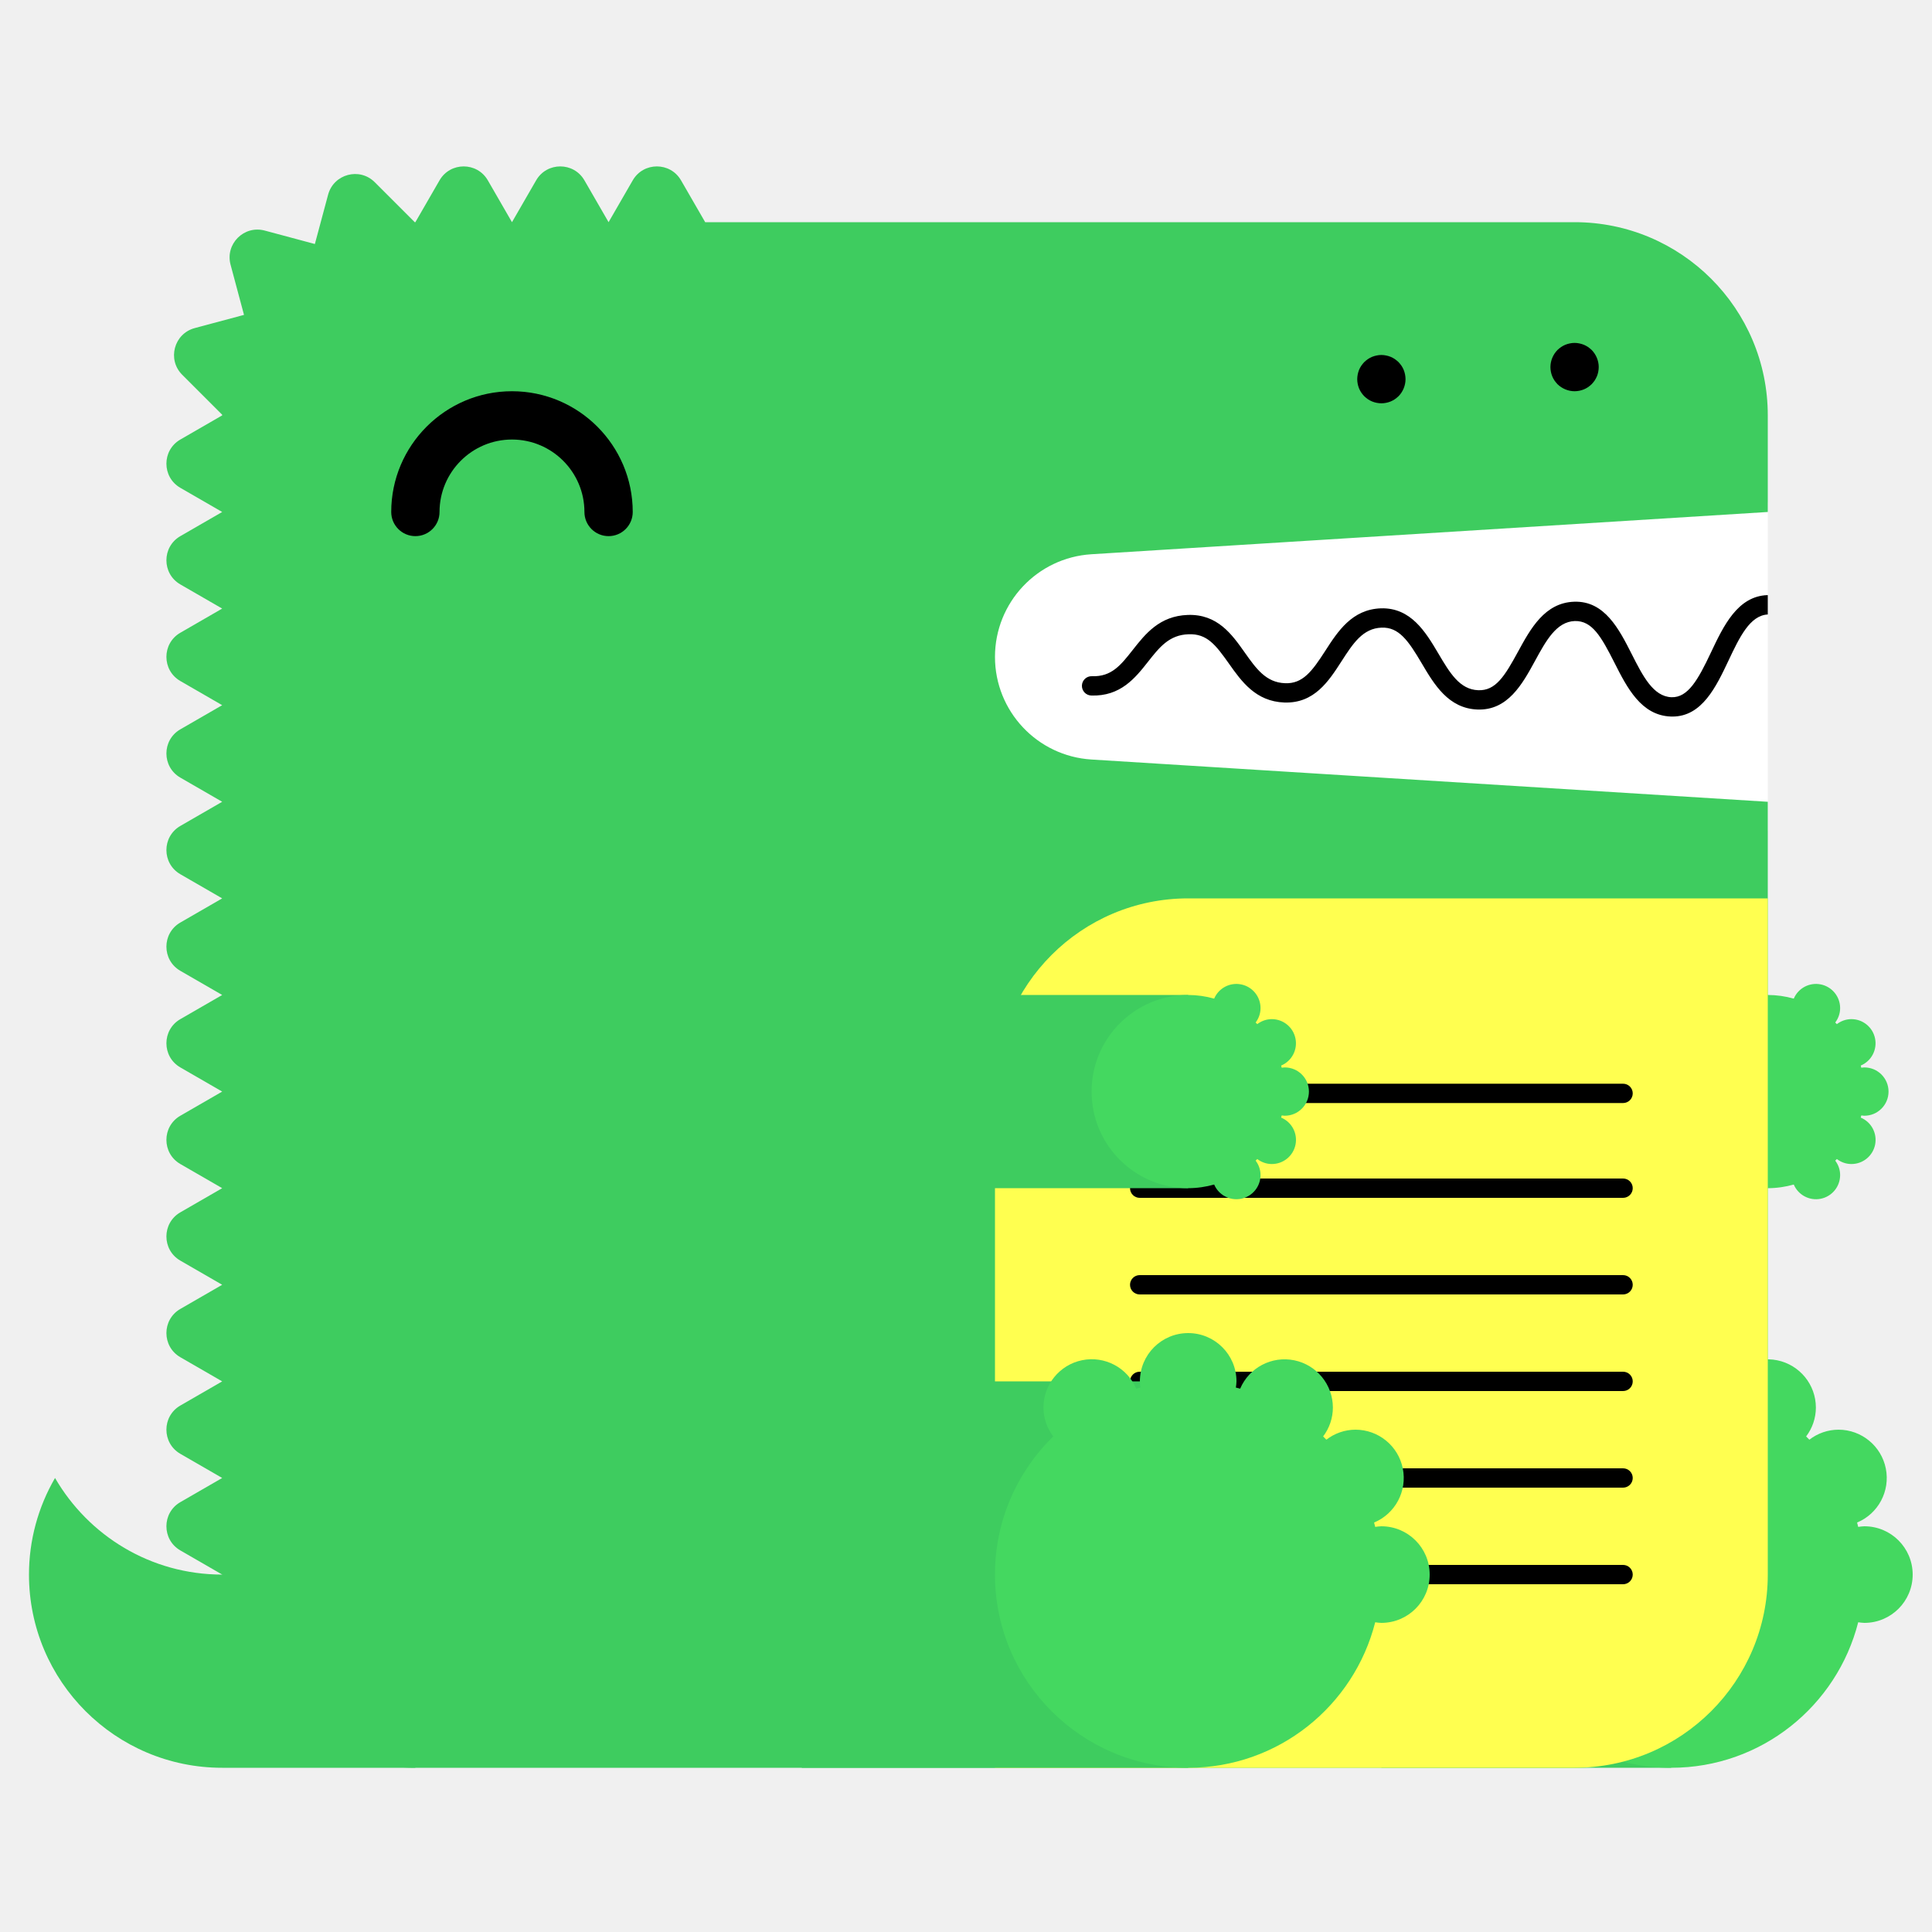
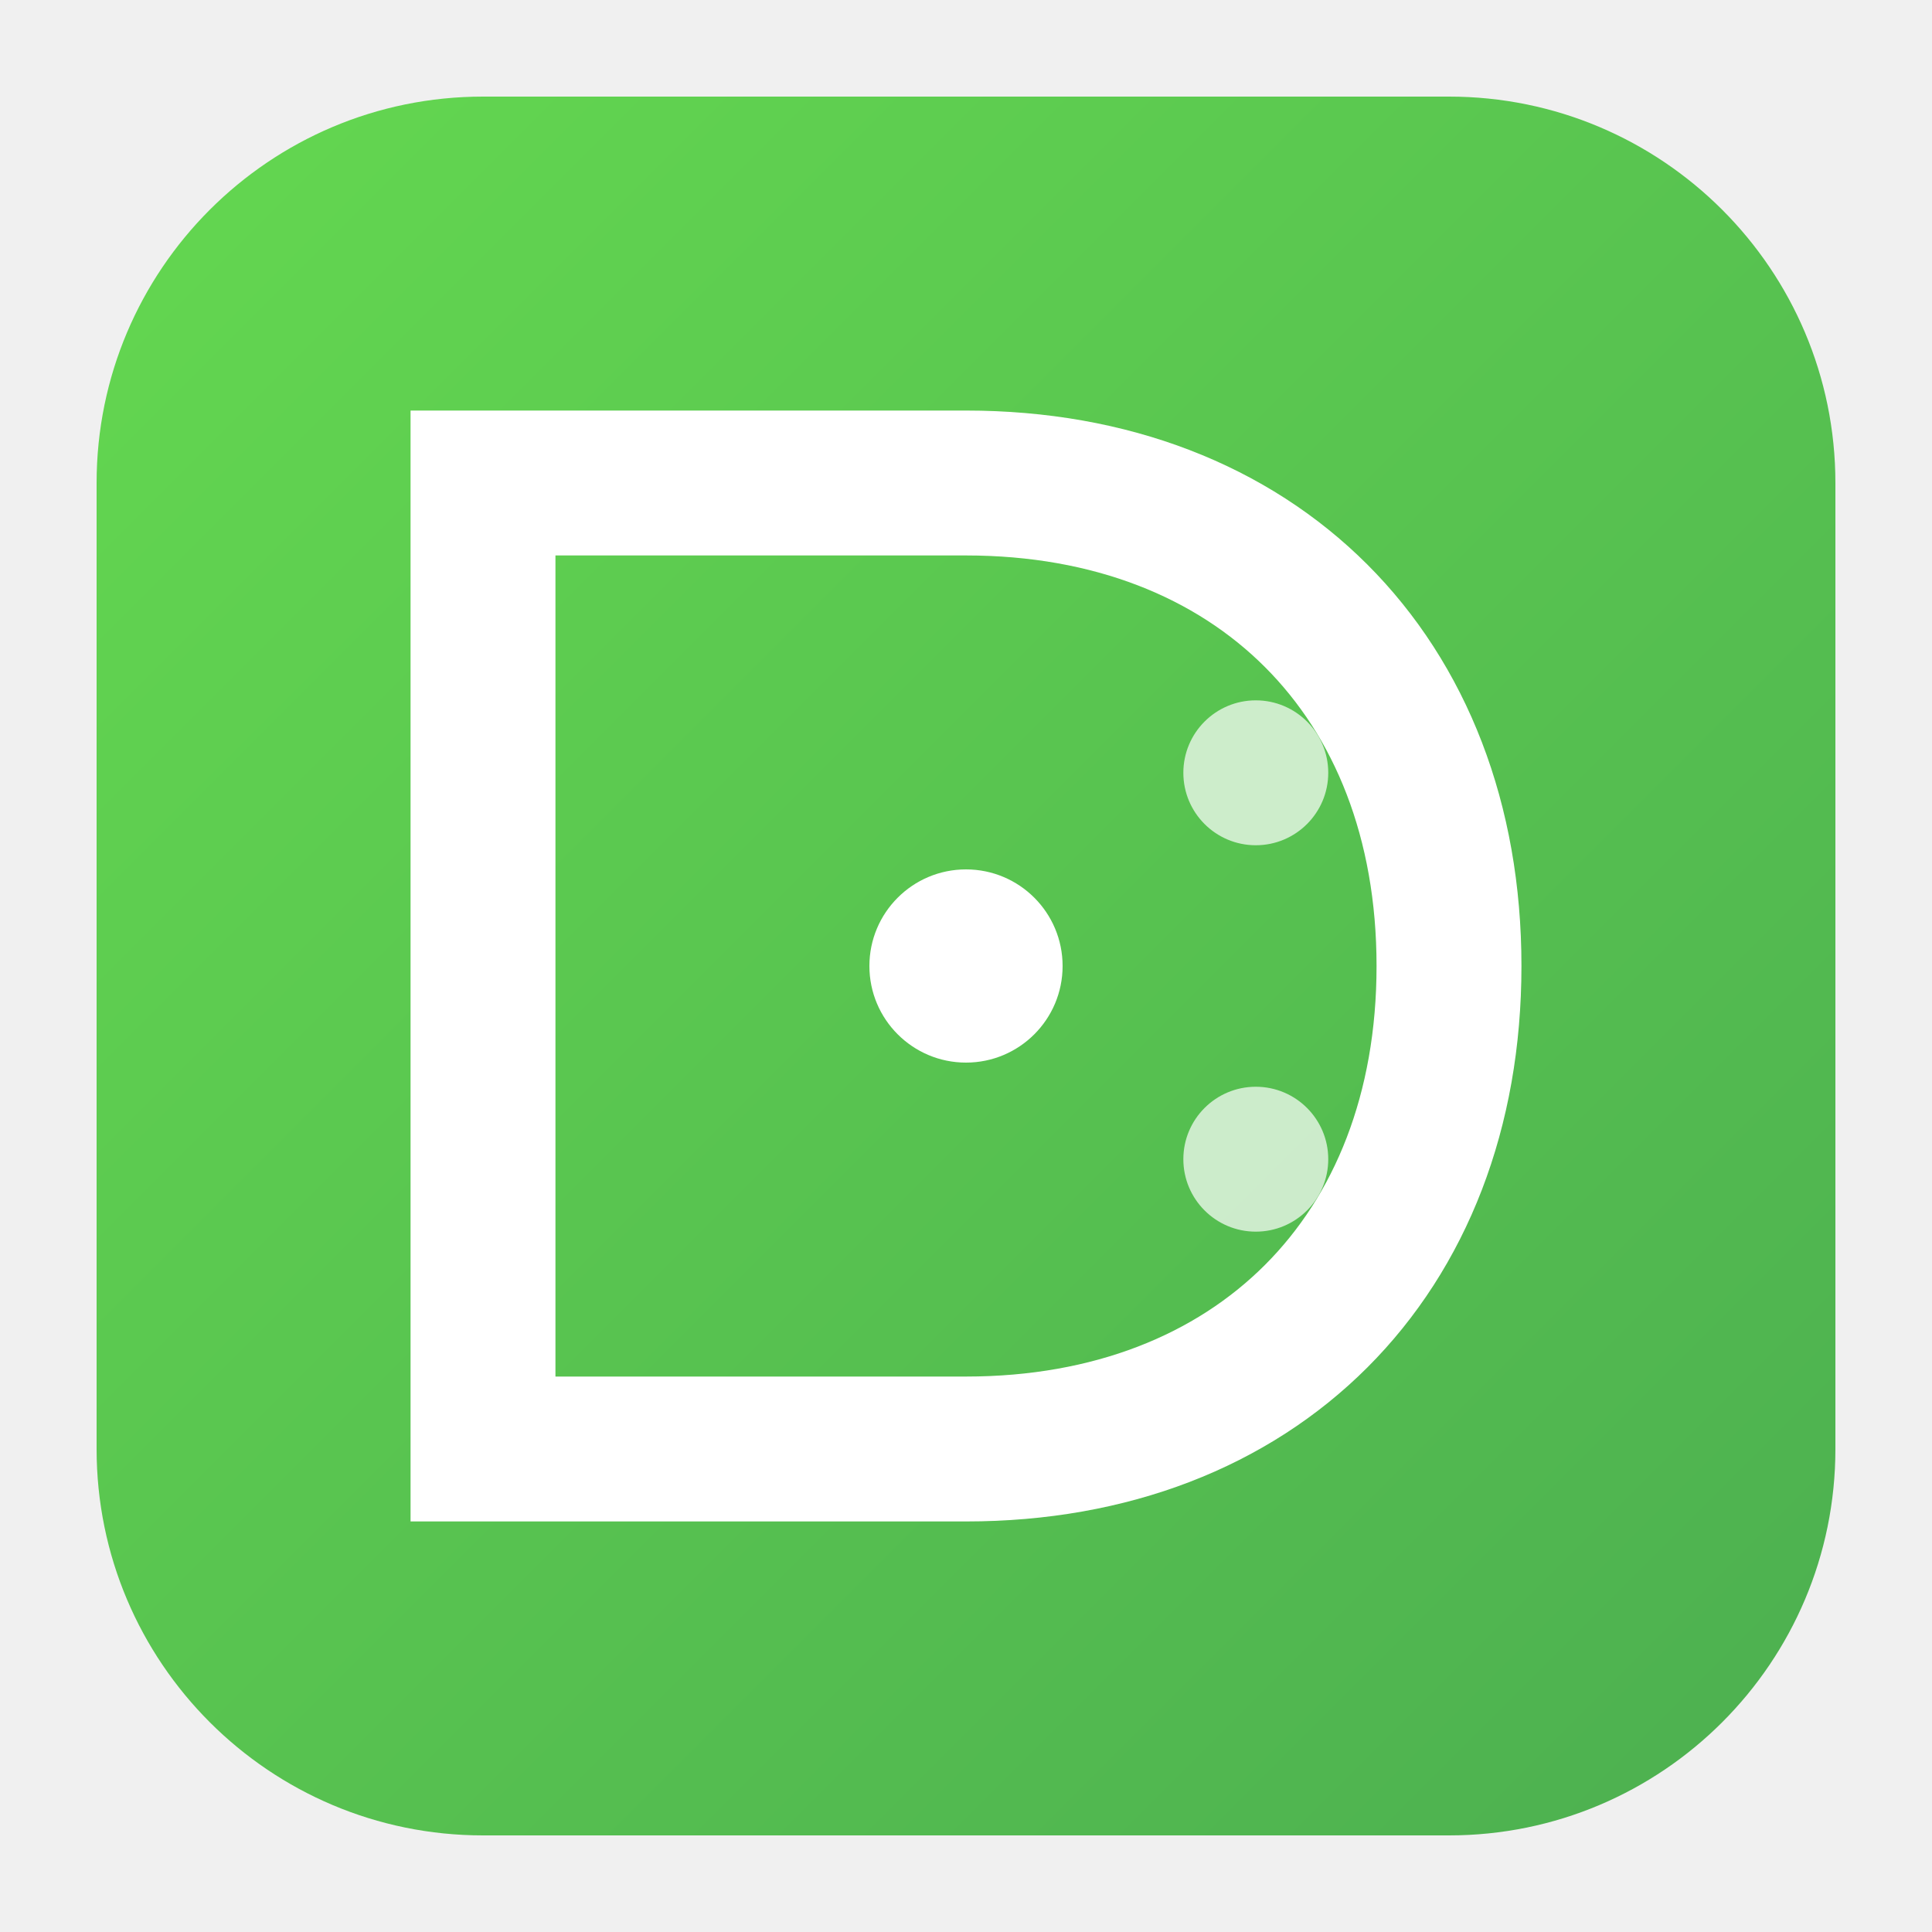
- <svg xmlns="http://www.w3.org/2000/svg" width="200" height="200" viewBox="0 0 200 200">
-   <g fill="none" fill-rule="evenodd">
-     <path fill="#FFF" d="M99 52h84v34H99z" />
-     <path d="M23 163c-7.398 0-13.843-4.027-17.303-10A19.886 19.886 0 0 0 3 163c0 11.046 8.954 20 20 20h20v-20H23z" fill="#3ECC5F" />
-     <path d="M112.98 57.376L183 53V43c0-11.046-8.954-20-20-20H73l-2.5-4.33c-1.112-1.925-3.889-1.925-5 0L63 23l-2.5-4.33c-1.111-1.925-3.889-1.925-5 0L53 23l-2.5-4.33c-1.111-1.925-3.889-1.925-5 0L43 23c-.022 0-.042.003-.065.003l-4.142-4.141c-1.57-1.571-4.252-.853-4.828 1.294l-1.369 5.104-5.192-1.392c-2.148-.575-4.111 1.389-3.535 3.536l1.39 5.193-5.102 1.367c-2.148.576-2.867 3.259-1.296 4.83l4.142 4.142c0 .021-.003.042-.003.064l-4.33 2.5c-1.925 1.111-1.925 3.889 0 5L23 53l-4.33 2.5c-1.925 1.111-1.925 3.889 0 5L23 63l-4.33 2.5c-1.925 1.111-1.925 3.889 0 5L23 73l-4.33 2.5c-1.925 1.111-1.925 3.889 0 5L23 83l-4.33 2.5c-1.925 1.111-1.925 3.889 0 5L23 93l-4.33 2.5c-1.925 1.111-1.925 3.889 0 5L23 103l-4.33 2.5c-1.925 1.111-1.925 3.889 0 5L23 113l-4.33 2.5c-1.925 1.111-1.925 3.889 0 5L23 123l-4.33 2.5c-1.925 1.111-1.925 3.889 0 5L23 133l-4.33 2.5c-1.925 1.111-1.925 3.889 0 5L23 143l-4.33 2.5c-1.925 1.111-1.925 3.889 0 5L23 153l-4.33 2.5c-1.925 1.111-1.925 3.889 0 5L23 163c0 11.046 8.954 20 20 20h120c11.046 0 20-8.954 20-20V83l-70.02-4.376A10.645 10.645 0 0 1 103 68c0-5.621 4.37-10.273 9.98-10.624" fill="#3ECC5F" />
-     <path fill="#3ECC5F" d="M143 183h30v-40h-30z" />
-     <path d="M193 158c-.219 0-.428.037-.639.064-.038-.15-.074-.301-.116-.451A5 5 0 0 0 190.32 148a4.96 4.96 0 0 0-3.016 1.036 26.531 26.531 0 0 0-.335-.336 4.955 4.955 0 0 0 1.011-2.987 5 5 0 0 0-9.599-1.959c-.148-.042-.297-.077-.445-.115.027-.211.064-.42.064-.639a5 5 0 0 0-5-5 5 5 0 0 0-5 5c0 .219.037.428.064.639-.148.038-.297.073-.445.115a4.998 4.998 0 0 0-9.599 1.959c0 1.125.384 2.151 1.011 2.987-3.717 3.632-6.031 8.693-6.031 14.3 0 11.046 8.954 20 20 20 9.339 0 17.16-6.41 19.361-15.064.211.027.42.064.639.064a5 5 0 0 0 5-5 5 5 0 0 0-5-5" fill="#44D860" />
-     <path fill="#3ECC5F" d="M153 123h30v-20h-30z" />
-     <path d="M193 115.5a2.5 2.5 0 1 0 0-5c-.109 0-.214.019-.319.032-.02-.075-.037-.15-.058-.225a2.501 2.501 0 0 0-.963-4.807c-.569 0-1.088.197-1.508.518a6.653 6.653 0 0 0-.168-.168c.314-.417.506-.931.506-1.494a2.5 2.5 0 0 0-4.8-.979A9.987 9.987 0 0 0 183 103c-5.522 0-10 4.478-10 10s4.478 10 10 10c.934 0 1.833-.138 2.69-.377a2.5 2.5 0 0 0 4.8-.979c0-.563-.192-1.077-.506-1.494.057-.055.113-.111.168-.168.42.321.939.518 1.508.518a2.5 2.5 0 0 0 .963-4.807c.021-.074.038-.15.058-.225.105.013.21.032.319.032" fill="#44D860" />
-     <path d="M63 55.5a2.5 2.5 0 0 1-2.5-2.5c0-4.136-3.364-7.5-7.5-7.5s-7.5 3.364-7.5 7.5a2.5 2.5 0 1 1-5 0c0-6.893 5.607-12.5 12.5-12.5S65.5 46.107 65.5 53a2.5 2.5 0 0 1-2.5 2.5" fill="#000" />
-     <path d="M103 183h60c11.046 0 20-8.954 20-20V93h-60c-11.046 0-20 8.954-20 20v70z" fill="#FFFF50" />
-     <path d="M168.02 124h-50.04a1 1 0 1 1 0-2h50.04a1 1 0 1 1 0 2m0 20h-50.04a1 1 0 1 1 0-2h50.04a1 1 0 1 1 0 2m0 20h-50.04a1 1 0 1 1 0-2h50.04a1 1 0 1 1 0 2m0-49.814h-50.04a1 1 0 1 1 0-2h50.04a1 1 0 1 1 0 2m0 19.814h-50.04a1 1 0 1 1 0-2h50.04a1 1 0 1 1 0 2m0 20h-50.04a1 1 0 1 1 0-2h50.04a1 1 0 1 1 0 2M183 61.611c-.012 0-.022-.006-.034-.005-3.09.105-4.552 3.196-5.842 5.923-1.346 2.85-2.387 4.703-4.093 4.647-1.889-.068-2.969-2.202-4.113-4.46-1.314-2.594-2.814-5.536-5.963-5.426-3.046.104-4.513 2.794-5.807 5.167-1.377 2.528-2.314 4.065-4.121 3.994-1.927-.07-2.951-1.805-4.136-3.813-1.321-2.236-2.848-4.75-5.936-4.664-2.994.103-4.465 2.385-5.763 4.4-1.373 2.13-2.335 3.428-4.165 3.351-1.973-.07-2.992-1.51-4.171-3.177-1.324-1.873-2.816-3.993-5.895-3.89-2.928.1-4.399 1.97-5.696 3.618-1.232 1.564-2.194 2.802-4.229 2.724a1 1 0 0 0-.072 2c3.017.101 4.545-1.8 5.872-3.487 1.177-1.496 2.193-2.787 4.193-2.855 1.926-.082 2.829 1.115 4.195 3.045 1.297 1.834 2.769 3.914 5.731 4.021 3.103.104 4.596-2.215 5.918-4.267 1.182-1.834 2.202-3.417 4.15-3.484 1.793-.067 2.769 1.35 4.145 3.681 1.297 2.197 2.766 4.686 5.787 4.796 3.125.108 4.634-2.62 5.949-5.035 1.139-2.088 2.214-4.06 4.119-4.126 1.793-.042 2.728 1.595 4.111 4.33 1.292 2.553 2.757 5.445 5.825 5.556l.169.003c3.064 0 4.518-3.075 5.805-5.794 1.139-2.41 2.217-4.68 4.067-4.773v-2z" fill="#000" />
-     <path fill="#3ECC5F" d="M83 183h40v-40H83z" />
-     <path d="M143 158c-.219 0-.428.037-.639.064-.038-.15-.074-.301-.116-.451A5 5 0 0 0 140.32 148a4.96 4.96 0 0 0-3.016 1.036 26.531 26.531 0 0 0-.335-.336 4.955 4.955 0 0 0 1.011-2.987 5 5 0 0 0-9.599-1.959c-.148-.042-.297-.077-.445-.115.027-.211.064-.42.064-.639a5 5 0 0 0-5-5 5 5 0 0 0-5 5c0 .219.037.428.064.639-.148.038-.297.073-.445.115a4.998 4.998 0 0 0-9.599 1.959c0 1.125.384 2.151 1.011 2.987-3.717 3.632-6.031 8.693-6.031 14.3 0 11.046 8.954 20 20 20 9.339 0 17.16-6.41 19.361-15.064.211.027.42.064.639.064a5 5 0 0 0 5-5 5 5 0 0 0-5-5" fill="#44D860" />
-     <path fill="#3ECC5F" d="M83 123h40v-20H83z" />
-     <path d="M133 115.5a2.5 2.5 0 1 0 0-5c-.109 0-.214.019-.319.032-.02-.075-.037-.15-.058-.225a2.501 2.501 0 0 0-.963-4.807c-.569 0-1.088.197-1.508.518a6.653 6.653 0 0 0-.168-.168c.314-.417.506-.931.506-1.494a2.5 2.5 0 0 0-4.8-.979A9.987 9.987 0 0 0 123 103c-5.522 0-10 4.478-10 10s4.478 10 10 10c.934 0 1.833-.138 2.69-.377a2.5 2.5 0 0 0 4.8-.979c0-.563-.192-1.077-.506-1.494.057-.055.113-.111.168-.168.42.321.939.518 1.508.518a2.5 2.5 0 0 0 .963-4.807c.021-.074.038-.15.058-.225.105.013.21.032.319.032" fill="#44D860" />
-     <path d="M143 41.75c-.16 0-.33-.02-.49-.05a2.52 2.52 0 0 1-.47-.14c-.15-.06-.29-.14-.431-.23-.13-.09-.259-.2-.38-.31-.109-.12-.219-.24-.309-.38s-.17-.28-.231-.43a2.619 2.619 0 0 1-.189-.96c0-.16.02-.33.05-.49.03-.16.08-.31.139-.47.061-.15.141-.29.231-.43.09-.13.2-.26.309-.38.121-.11.25-.22.38-.31.141-.09.281-.17.431-.23.149-.06.31-.11.47-.14.32-.07.65-.07.98 0 .159.03.32.08.47.14.149.06.29.14.43.23.13.09.259.2.38.31.11.12.22.25.31.38.09.14.17.28.23.43.06.16.11.31.14.47.029.16.05.33.05.49 0 .66-.271 1.31-.73 1.77-.121.11-.25.22-.38.31-.14.09-.281.17-.43.23a2.565 2.565 0 0 1-.96.19m20-1.25c-.66 0-1.3-.27-1.771-.73a3.802 3.802 0 0 1-.309-.38c-.09-.14-.17-.28-.231-.43a2.619 2.619 0 0 1-.189-.96c0-.66.27-1.3.729-1.77.121-.11.25-.22.38-.31.141-.09.281-.17.431-.23.149-.06.31-.11.47-.14.32-.07.66-.07.98 0 .159.03.32.08.47.14.149.06.29.14.43.23.13.09.259.2.38.31.459.47.73 1.11.73 1.77 0 .16-.021.33-.05.49-.03.16-.08.32-.14.47-.07.15-.14.29-.23.43-.09.13-.2.26-.31.38-.121.11-.25.22-.38.31-.14.09-.281.17-.43.23a2.565 2.565 0 0 1-.96.19" fill="#000" />
-   </g>
+ <svg xmlns="http://www.w3.org/2000/svg" width="40" height="40" viewBox="0 0 40 40">
+   <defs>
+     <linearGradient id="dpGrad" x1="0%" y1="0%" x2="100%" y2="100%">
+       <stop offset="0%" stop-color="#64d850" />
+       <stop offset="100%" stop-color="#4CAF50" />
+     </linearGradient>
+   </defs>
+   <rect x="2" y="2" width="36" height="36" rx="8" fill="url(#dpGrad)" />
+   <path d="M10 10 L10 30 L20 30 C26 30 30 26 30 20 C30 14 26 10 20 10 Z" fill="none" stroke="white" stroke-width="3" stroke-linecap="round" />
+   <circle cx="20" cy="20" r="2" fill="white" />
+   <circle cx="26" cy="16" r="1.5" fill="white" opacity="0.7" />
+   <circle cx="26" cy="24" r="1.5" fill="white" opacity="0.7" />
</svg>
